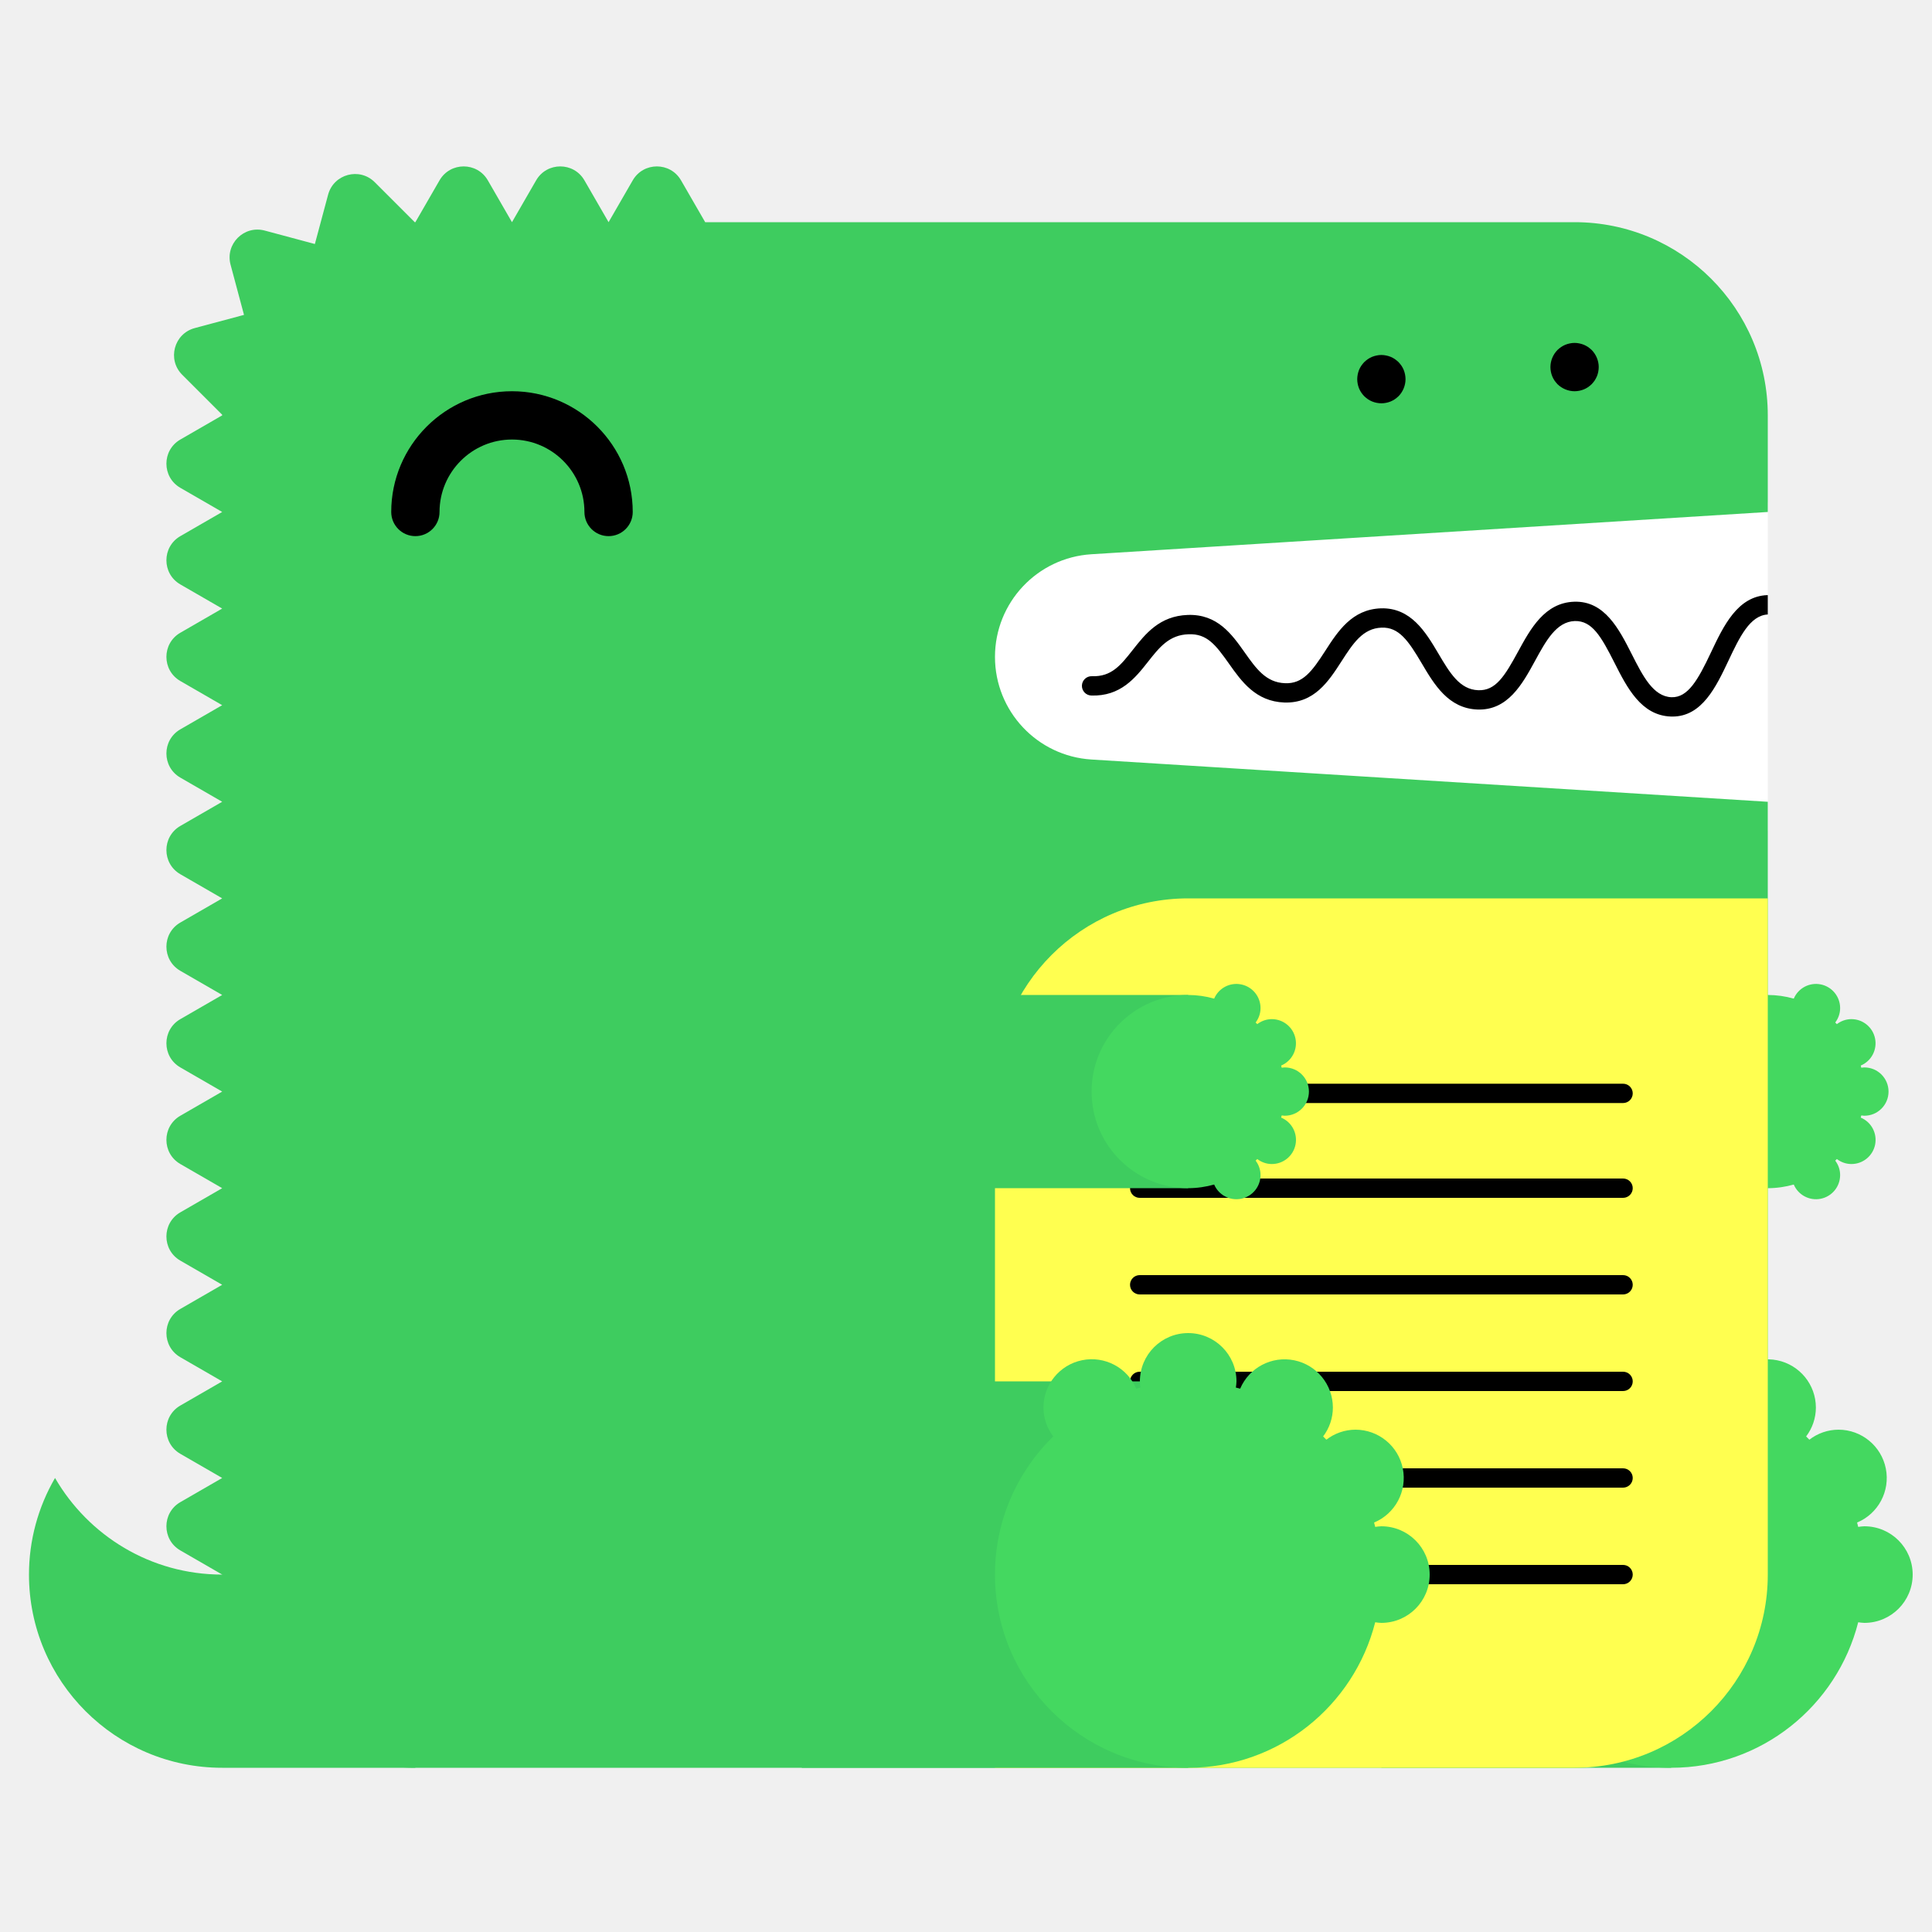
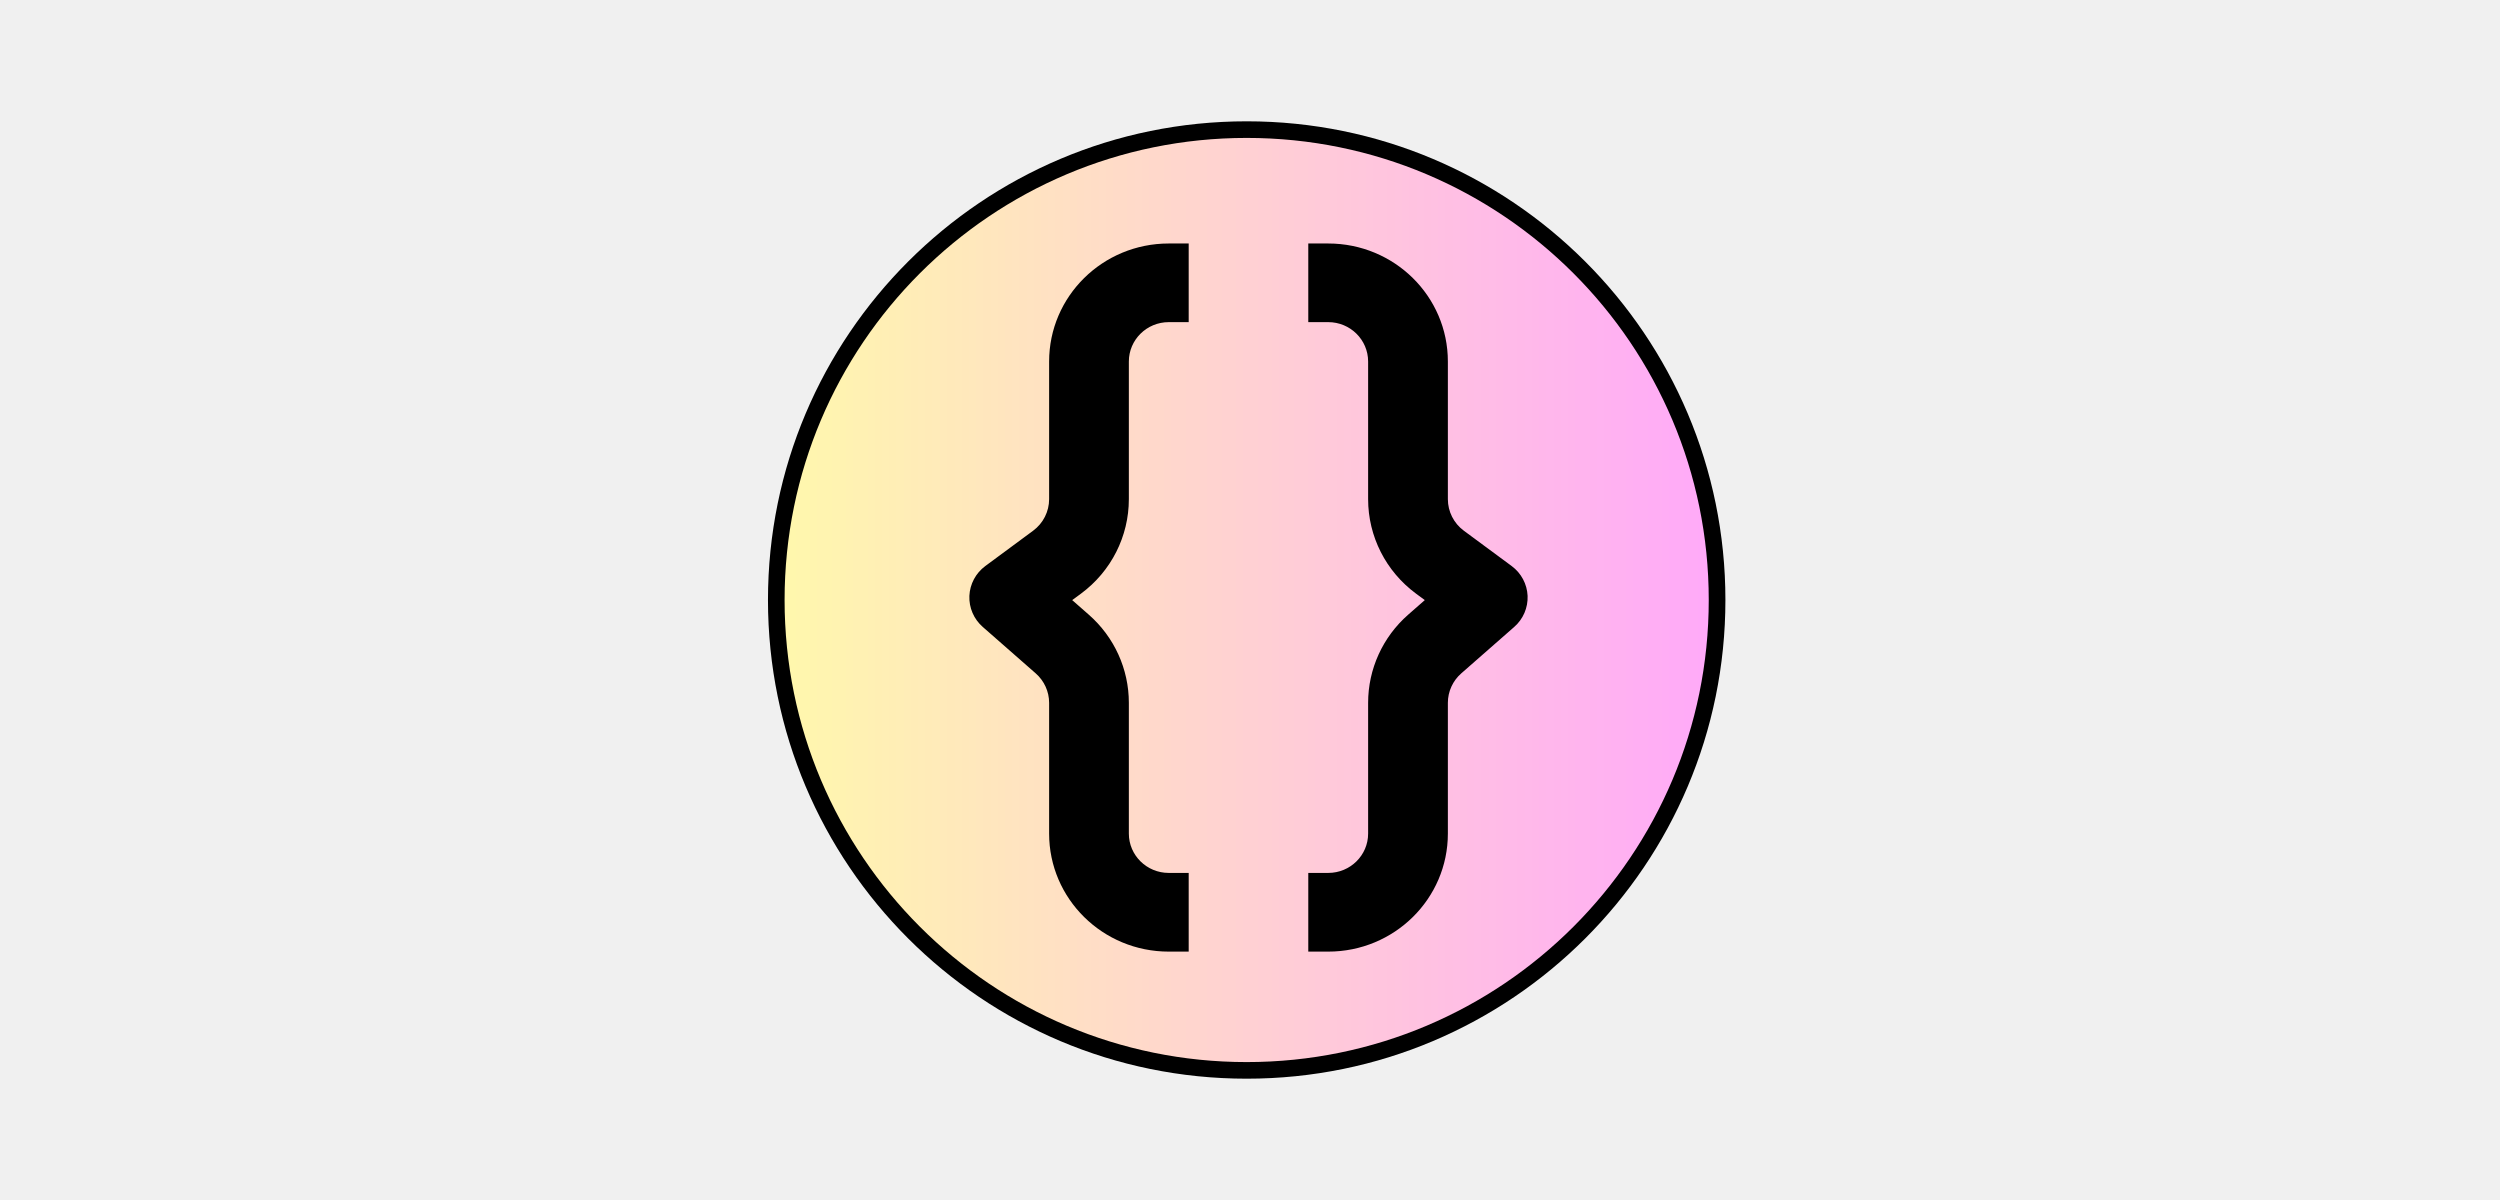
- <svg xmlns="http://www.w3.org/2000/svg" width="200" height="200" viewBox="0 0 200 200">
-   <g fill="none" fill-rule="evenodd">
-     <path fill="#FFF" d="M99 52h84v34H99z" />
-     <path d="M23 163c-7.398 0-13.843-4.027-17.303-10A19.886 19.886 0 0 0 3 163c0 11.046 8.954 20 20 20h20v-20H23z" fill="#3ECC5F" />
-     <path d="M112.98 57.376L183 53V43c0-11.046-8.954-20-20-20H73l-2.5-4.33c-1.112-1.925-3.889-1.925-5 0L63 23l-2.5-4.33c-1.111-1.925-3.889-1.925-5 0L53 23l-2.5-4.33c-1.111-1.925-3.889-1.925-5 0L43 23c-.022 0-.042.003-.065.003l-4.142-4.141c-1.57-1.571-4.252-.853-4.828 1.294l-1.369 5.104-5.192-1.392c-2.148-.575-4.111 1.389-3.535 3.536l1.39 5.193-5.102 1.367c-2.148.576-2.867 3.259-1.296 4.83l4.142 4.142c0 .021-.003.042-.003.064l-4.33 2.5c-1.925 1.111-1.925 3.889 0 5L23 53l-4.33 2.5c-1.925 1.111-1.925 3.889 0 5L23 63l-4.33 2.5c-1.925 1.111-1.925 3.889 0 5L23 73l-4.33 2.5c-1.925 1.111-1.925 3.889 0 5L23 83l-4.33 2.5c-1.925 1.111-1.925 3.889 0 5L23 93l-4.33 2.5c-1.925 1.111-1.925 3.889 0 5L23 103l-4.33 2.5c-1.925 1.111-1.925 3.889 0 5L23 113l-4.33 2.5c-1.925 1.111-1.925 3.889 0 5L23 123l-4.33 2.5c-1.925 1.111-1.925 3.889 0 5L23 133l-4.33 2.5c-1.925 1.111-1.925 3.889 0 5L23 143l-4.33 2.5c-1.925 1.111-1.925 3.889 0 5L23 153l-4.33 2.5c-1.925 1.111-1.925 3.889 0 5L23 163c0 11.046 8.954 20 20 20h120c11.046 0 20-8.954 20-20V83l-70.02-4.376A10.645 10.645 0 0 1 103 68c0-5.621 4.37-10.273 9.98-10.624" fill="#3ECC5F" />
-     <path fill="#3ECC5F" d="M143 183h30v-40h-30z" />
-     <path d="M193 158c-.219 0-.428.037-.639.064-.038-.15-.074-.301-.116-.451A5 5 0 0 0 190.32 148a4.96 4.96 0 0 0-3.016 1.036 26.531 26.531 0 0 0-.335-.336 4.955 4.955 0 0 0 1.011-2.987 5 5 0 0 0-9.599-1.959c-.148-.042-.297-.077-.445-.115.027-.211.064-.42.064-.639a5 5 0 0 0-5-5 5 5 0 0 0-5 5c0 .219.037.428.064.639-.148.038-.297.073-.445.115a4.998 4.998 0 0 0-9.599 1.959c0 1.125.384 2.151 1.011 2.987-3.717 3.632-6.031 8.693-6.031 14.3 0 11.046 8.954 20 20 20 9.339 0 17.16-6.41 19.361-15.064.211.027.42.064.639.064a5 5 0 0 0 5-5 5 5 0 0 0-5-5" fill="#44D860" />
-     <path fill="#3ECC5F" d="M153 123h30v-20h-30z" />
-     <path d="M193 115.5a2.5 2.5 0 1 0 0-5c-.109 0-.214.019-.319.032-.02-.075-.037-.15-.058-.225a2.501 2.501 0 0 0-.963-4.807c-.569 0-1.088.197-1.508.518a6.653 6.653 0 0 0-.168-.168c.314-.417.506-.931.506-1.494a2.5 2.5 0 0 0-4.8-.979A9.987 9.987 0 0 0 183 103c-5.522 0-10 4.478-10 10s4.478 10 10 10c.934 0 1.833-.138 2.69-.377a2.5 2.5 0 0 0 4.8-.979c0-.563-.192-1.077-.506-1.494.057-.055.113-.111.168-.168.42.321.939.518 1.508.518a2.5 2.5 0 0 0 .963-4.807c.021-.074.038-.15.058-.225.105.013.21.032.319.032" fill="#44D860" />
-     <path d="M63 55.5a2.5 2.5 0 0 1-2.5-2.5c0-4.136-3.364-7.5-7.5-7.5s-7.5 3.364-7.5 7.5a2.5 2.5 0 1 1-5 0c0-6.893 5.607-12.5 12.5-12.5S65.5 46.107 65.5 53a2.5 2.5 0 0 1-2.5 2.5" fill="#000" />
-     <path d="M103 183h60c11.046 0 20-8.954 20-20V93h-60c-11.046 0-20 8.954-20 20v70z" fill="#FFFF50" />
-     <path d="M168.02 124h-50.04a1 1 0 1 1 0-2h50.04a1 1 0 1 1 0 2m0 20h-50.04a1 1 0 1 1 0-2h50.04a1 1 0 1 1 0 2m0 20h-50.04a1 1 0 1 1 0-2h50.04a1 1 0 1 1 0 2m0-49.814h-50.04a1 1 0 1 1 0-2h50.04a1 1 0 1 1 0 2m0 19.814h-50.04a1 1 0 1 1 0-2h50.04a1 1 0 1 1 0 2m0 20h-50.04a1 1 0 1 1 0-2h50.04a1 1 0 1 1 0 2M183 61.611c-.012 0-.022-.006-.034-.005-3.09.105-4.552 3.196-5.842 5.923-1.346 2.85-2.387 4.703-4.093 4.647-1.889-.068-2.969-2.202-4.113-4.46-1.314-2.594-2.814-5.536-5.963-5.426-3.046.104-4.513 2.794-5.807 5.167-1.377 2.528-2.314 4.065-4.121 3.994-1.927-.07-2.951-1.805-4.136-3.813-1.321-2.236-2.848-4.75-5.936-4.664-2.994.103-4.465 2.385-5.763 4.4-1.373 2.13-2.335 3.428-4.165 3.351-1.973-.07-2.992-1.51-4.171-3.177-1.324-1.873-2.816-3.993-5.895-3.89-2.928.1-4.399 1.97-5.696 3.618-1.232 1.564-2.194 2.802-4.229 2.724a1 1 0 0 0-.072 2c3.017.101 4.545-1.8 5.872-3.487 1.177-1.496 2.193-2.787 4.193-2.855 1.926-.082 2.829 1.115 4.195 3.045 1.297 1.834 2.769 3.914 5.731 4.021 3.103.104 4.596-2.215 5.918-4.267 1.182-1.834 2.202-3.417 4.15-3.484 1.793-.067 2.769 1.35 4.145 3.681 1.297 2.197 2.766 4.686 5.787 4.796 3.125.108 4.634-2.62 5.949-5.035 1.139-2.088 2.214-4.06 4.119-4.126 1.793-.042 2.728 1.595 4.111 4.33 1.292 2.553 2.757 5.445 5.825 5.556l.169.003c3.064 0 4.518-3.075 5.805-5.794 1.139-2.41 2.217-4.68 4.067-4.773v-2z" fill="#000" />
-     <path fill="#3ECC5F" d="M83 183h40v-40H83z" />
-     <path d="M143 158c-.219 0-.428.037-.639.064-.038-.15-.074-.301-.116-.451A5 5 0 0 0 140.32 148a4.96 4.96 0 0 0-3.016 1.036 26.531 26.531 0 0 0-.335-.336 4.955 4.955 0 0 0 1.011-2.987 5 5 0 0 0-9.599-1.959c-.148-.042-.297-.077-.445-.115.027-.211.064-.42.064-.639a5 5 0 0 0-5-5 5 5 0 0 0-5 5c0 .219.037.428.064.639-.148.038-.297.073-.445.115a4.998 4.998 0 0 0-9.599 1.959c0 1.125.384 2.151 1.011 2.987-3.717 3.632-6.031 8.693-6.031 14.3 0 11.046 8.954 20 20 20 9.339 0 17.16-6.41 19.361-15.064.211.027.42.064.639.064a5 5 0 0 0 5-5 5 5 0 0 0-5-5" fill="#44D860" />
-     <path fill="#3ECC5F" d="M83 123h40v-20H83z" />
-     <path d="M133 115.5a2.5 2.5 0 1 0 0-5c-.109 0-.214.019-.319.032-.02-.075-.037-.15-.058-.225a2.501 2.501 0 0 0-.963-4.807c-.569 0-1.088.197-1.508.518a6.653 6.653 0 0 0-.168-.168c.314-.417.506-.931.506-1.494a2.5 2.5 0 0 0-4.8-.979A9.987 9.987 0 0 0 123 103c-5.522 0-10 4.478-10 10s4.478 10 10 10c.934 0 1.833-.138 2.69-.377a2.5 2.5 0 0 0 4.8-.979c0-.563-.192-1.077-.506-1.494.057-.055.113-.111.168-.168.42.321.939.518 1.508.518a2.5 2.5 0 0 0 .963-4.807c.021-.074.038-.15.058-.225.105.013.21.032.319.032" fill="#44D860" />
-     <path d="M143 41.75c-.16 0-.33-.02-.49-.05a2.52 2.52 0 0 1-.47-.14c-.15-.06-.29-.14-.431-.23-.13-.09-.259-.2-.38-.31-.109-.12-.219-.24-.309-.38s-.17-.28-.231-.43a2.619 2.619 0 0 1-.189-.96c0-.16.02-.33.05-.49.03-.16.08-.31.139-.47.061-.15.141-.29.231-.43.09-.13.2-.26.309-.38.121-.11.25-.22.38-.31.141-.09.281-.17.431-.23.149-.06.31-.11.47-.14.32-.07.65-.07.98 0 .159.03.32.08.47.14.149.06.29.14.43.23.13.09.259.2.38.31.11.12.22.25.31.38.09.14.17.28.23.43.06.16.11.31.14.47.029.16.05.33.05.49 0 .66-.271 1.31-.73 1.77-.121.11-.25.22-.38.31-.14.09-.281.17-.43.23a2.565 2.565 0 0 1-.96.19m20-1.25c-.66 0-1.3-.27-1.771-.73a3.802 3.802 0 0 1-.309-.38c-.09-.14-.17-.28-.231-.43a2.619 2.619 0 0 1-.189-.96c0-.66.27-1.3.729-1.77.121-.11.25-.22.38-.31.141-.09.281-.17.431-.23.149-.06.31-.11.47-.14.32-.07.66-.07.98 0 .159.03.32.08.47.14.149.06.29.14.43.23.13.09.259.2.38.31.459.47.73 1.11.73 1.77 0 .16-.021.33-.05.49-.03.16-.08.32-.14.47-.07.15-.14.29-.23.43-.09.13-.2.26-.31.38-.121.11-.25.22-.38.31-.14.09-.281.17-.43.23a2.565 2.565 0 0 1-.96.19" fill="#000" />
+ <svg xmlns="http://www.w3.org/2000/svg" width="250" zoomAndPan="magnify" viewBox="0 0 187.5 90" height="120" preserveAspectRatio="xMidYMid meet" version="1.0">
+   <defs>
+     <clipPath id="050fe3693c">
+       <path d="M 57.598 9.098 L 129.406 9.098 L 129.406 80.902 L 57.598 80.902 Z M 57.598 9.098 " clip-rule="nonzero" />
+     </clipPath>
+     <clipPath id="d123531907">
+       <path d="M 93.5 9.098 C 73.672 9.098 57.598 25.172 57.598 45 C 57.598 64.828 73.672 80.902 93.5 80.902 C 113.328 80.902 129.406 64.828 129.406 45 C 129.406 25.172 113.328 9.098 93.5 9.098 Z M 93.5 9.098 " clip-rule="nonzero" />
+     </clipPath>
+     <clipPath id="8f41dc49b6">
+       <path d="M 58.844 10.344 L 128.156 10.344 L 128.156 79.656 L 58.844 79.656 Z M 58.844 10.344 " clip-rule="nonzero" />
+     </clipPath>
+     <clipPath id="8124eff24a">
+       <path d="M 93.5 10.344 C 74.359 10.344 58.844 25.859 58.844 45 C 58.844 64.141 74.359 79.656 93.5 79.656 C 112.641 79.656 128.156 64.141 128.156 45 C 128.156 25.859 112.641 10.344 93.5 10.344 Z M 93.5 10.344 " clip-rule="nonzero" />
+     </clipPath>
+     <linearGradient x1="-0" gradientTransform="matrix(0.270743, 0, 0, 0.270743, 58.8455, 10.34484)" y1="128" x2="256" gradientUnits="userSpaceOnUse" y2="128" id="1299fb61ec">
+       <stop stop-opacity="1" stop-color="rgb(100%, 96.899%, 67.799%)" offset="0" />
+       <stop stop-opacity="1" stop-color="rgb(100%, 96.779%, 67.915%)" offset="0.008" />
+       <stop stop-opacity="1" stop-color="rgb(100%, 96.541%, 68.147%)" offset="0.016" />
+       <stop stop-opacity="1" stop-color="rgb(100%, 96.301%, 68.381%)" offset="0.023" />
+       <stop stop-opacity="1" stop-color="rgb(100%, 96.062%, 68.614%)" offset="0.031" />
+       <stop stop-opacity="1" stop-color="rgb(100%, 95.824%, 68.846%)" offset="0.039" />
+       <stop stop-opacity="1" stop-color="rgb(100%, 95.584%, 69.08%)" offset="0.047" />
+       <stop stop-opacity="1" stop-color="rgb(100%, 95.345%, 69.312%)" offset="0.055" />
+       <stop stop-opacity="1" stop-color="rgb(100%, 95.107%, 69.545%)" offset="0.062" />
+       <stop stop-opacity="1" stop-color="rgb(100%, 94.867%, 69.778%)" offset="0.07" />
+       <stop stop-opacity="1" stop-color="rgb(100%, 94.627%, 70.01%)" offset="0.078" />
+       <stop stop-opacity="1" stop-color="rgb(100%, 94.388%, 70.244%)" offset="0.086" />
+       <stop stop-opacity="1" stop-color="rgb(100%, 94.15%, 70.476%)" offset="0.094" />
+       <stop stop-opacity="1" stop-color="rgb(100%, 93.91%, 70.709%)" offset="0.102" />
+       <stop stop-opacity="1" stop-color="rgb(100%, 93.671%, 70.941%)" offset="0.109" />
+       <stop stop-opacity="1" stop-color="rgb(100%, 93.433%, 71.175%)" offset="0.117" />
+       <stop stop-opacity="1" stop-color="rgb(100%, 93.193%, 71.408%)" offset="0.125" />
+       <stop stop-opacity="1" stop-color="rgb(100%, 92.953%, 71.64%)" offset="0.133" />
+       <stop stop-opacity="1" stop-color="rgb(100%, 92.715%, 71.873%)" offset="0.141" />
+       <stop stop-opacity="1" stop-color="rgb(100%, 92.476%, 72.105%)" offset="0.148" />
+       <stop stop-opacity="1" stop-color="rgb(100%, 92.236%, 72.339%)" offset="0.156" />
+       <stop stop-opacity="1" stop-color="rgb(100%, 91.998%, 72.571%)" offset="0.164" />
+       <stop stop-opacity="1" stop-color="rgb(100%, 91.759%, 72.804%)" offset="0.172" />
+       <stop stop-opacity="1" stop-color="rgb(100%, 91.519%, 73.038%)" offset="0.18" />
+       <stop stop-opacity="1" stop-color="rgb(100%, 91.281%, 73.27%)" offset="0.188" />
+       <stop stop-opacity="1" stop-color="rgb(100%, 91.042%, 73.503%)" offset="0.195" />
+       <stop stop-opacity="1" stop-color="rgb(100%, 90.802%, 73.735%)" offset="0.203" />
+       <stop stop-opacity="1" stop-color="rgb(100%, 90.564%, 73.969%)" offset="0.211" />
+       <stop stop-opacity="1" stop-color="rgb(100%, 90.324%, 74.2%)" offset="0.219" />
+       <stop stop-opacity="1" stop-color="rgb(100%, 90.085%, 74.434%)" offset="0.227" />
+       <stop stop-opacity="1" stop-color="rgb(100%, 89.847%, 74.667%)" offset="0.234" />
+       <stop stop-opacity="1" stop-color="rgb(100%, 89.607%, 74.899%)" offset="0.242" />
+       <stop stop-opacity="1" stop-color="rgb(100%, 89.368%, 75.133%)" offset="0.25" />
+       <stop stop-opacity="1" stop-color="rgb(100%, 89.13%, 75.365%)" offset="0.258" />
+       <stop stop-opacity="1" stop-color="rgb(100%, 88.89%, 75.598%)" offset="0.266" />
+       <stop stop-opacity="1" stop-color="rgb(100%, 88.651%, 75.83%)" offset="0.273" />
+       <stop stop-opacity="1" stop-color="rgb(100%, 88.412%, 76.064%)" offset="0.281" />
+       <stop stop-opacity="1" stop-color="rgb(100%, 88.173%, 76.297%)" offset="0.289" />
+       <stop stop-opacity="1" stop-color="rgb(100%, 87.933%, 76.529%)" offset="0.297" />
+       <stop stop-opacity="1" stop-color="rgb(100%, 87.695%, 76.762%)" offset="0.305" />
+       <stop stop-opacity="1" stop-color="rgb(100%, 87.456%, 76.994%)" offset="0.312" />
+       <stop stop-opacity="1" stop-color="rgb(100%, 87.216%, 77.228%)" offset="0.32" />
+       <stop stop-opacity="1" stop-color="rgb(100%, 86.978%, 77.461%)" offset="0.328" />
+       <stop stop-opacity="1" stop-color="rgb(100%, 86.739%, 77.693%)" offset="0.336" />
+       <stop stop-opacity="1" stop-color="rgb(100%, 86.499%, 77.927%)" offset="0.344" />
+       <stop stop-opacity="1" stop-color="rgb(100%, 86.261%, 78.159%)" offset="0.352" />
+       <stop stop-opacity="1" stop-color="rgb(100%, 86.021%, 78.392%)" offset="0.359" />
+       <stop stop-opacity="1" stop-color="rgb(100%, 85.782%, 78.624%)" offset="0.367" />
+       <stop stop-opacity="1" stop-color="rgb(100%, 85.544%, 78.857%)" offset="0.375" />
+       <stop stop-opacity="1" stop-color="rgb(100%, 85.304%, 79.091%)" offset="0.383" />
+       <stop stop-opacity="1" stop-color="rgb(100%, 85.065%, 79.323%)" offset="0.391" />
+       <stop stop-opacity="1" stop-color="rgb(100%, 84.827%, 79.556%)" offset="0.398" />
+       <stop stop-opacity="1" stop-color="rgb(100%, 84.587%, 79.788%)" offset="0.406" />
+       <stop stop-opacity="1" stop-color="rgb(100%, 84.348%, 80.022%)" offset="0.414" />
+       <stop stop-opacity="1" stop-color="rgb(100%, 84.109%, 80.254%)" offset="0.422" />
+       <stop stop-opacity="1" stop-color="rgb(100%, 83.87%, 80.487%)" offset="0.43" />
+       <stop stop-opacity="1" stop-color="rgb(100%, 83.63%, 80.721%)" offset="0.438" />
+       <stop stop-opacity="1" stop-color="rgb(100%, 83.392%, 80.952%)" offset="0.445" />
+       <stop stop-opacity="1" stop-color="rgb(100%, 83.153%, 81.186%)" offset="0.453" />
+       <stop stop-opacity="1" stop-color="rgb(100%, 82.913%, 81.418%)" offset="0.461" />
+       <stop stop-opacity="1" stop-color="rgb(100%, 82.675%, 81.651%)" offset="0.469" />
+       <stop stop-opacity="1" stop-color="rgb(100%, 82.436%, 81.883%)" offset="0.477" />
+       <stop stop-opacity="1" stop-color="rgb(100%, 82.196%, 82.117%)" offset="0.484" />
+       <stop stop-opacity="1" stop-color="rgb(100%, 81.958%, 82.35%)" offset="0.492" />
+       <stop stop-opacity="1" stop-color="rgb(100%, 81.718%, 82.582%)" offset="0.5" />
+       <stop stop-opacity="1" stop-color="rgb(100%, 81.479%, 82.816%)" offset="0.508" />
+       <stop stop-opacity="1" stop-color="rgb(100%, 81.241%, 83.047%)" offset="0.516" />
+       <stop stop-opacity="1" stop-color="rgb(100%, 81.001%, 83.281%)" offset="0.523" />
+       <stop stop-opacity="1" stop-color="rgb(100%, 80.762%, 83.513%)" offset="0.531" />
+       <stop stop-opacity="1" stop-color="rgb(100%, 80.524%, 83.746%)" offset="0.539" />
+       <stop stop-opacity="1" stop-color="rgb(100%, 80.284%, 83.98%)" offset="0.547" />
+       <stop stop-opacity="1" stop-color="rgb(100%, 80.045%, 84.212%)" offset="0.555" />
+       <stop stop-opacity="1" stop-color="rgb(100%, 79.807%, 84.445%)" offset="0.562" />
+       <stop stop-opacity="1" stop-color="rgb(100%, 79.567%, 84.677%)" offset="0.57" />
+       <stop stop-opacity="1" stop-color="rgb(100%, 79.327%, 84.911%)" offset="0.578" />
+       <stop stop-opacity="1" stop-color="rgb(100%, 79.088%, 85.144%)" offset="0.586" />
+       <stop stop-opacity="1" stop-color="rgb(100%, 78.85%, 85.376%)" offset="0.594" />
+       <stop stop-opacity="1" stop-color="rgb(100%, 78.61%, 85.609%)" offset="0.602" />
+       <stop stop-opacity="1" stop-color="rgb(100%, 78.371%, 85.841%)" offset="0.609" />
+       <stop stop-opacity="1" stop-color="rgb(100%, 78.133%, 86.075%)" offset="0.617" />
+       <stop stop-opacity="1" stop-color="rgb(100%, 77.893%, 86.307%)" offset="0.625" />
+       <stop stop-opacity="1" stop-color="rgb(100%, 77.654%, 86.54%)" offset="0.633" />
+       <stop stop-opacity="1" stop-color="rgb(100%, 77.415%, 86.774%)" offset="0.641" />
+       <stop stop-opacity="1" stop-color="rgb(100%, 77.176%, 87.006%)" offset="0.648" />
+       <stop stop-opacity="1" stop-color="rgb(100%, 76.936%, 87.239%)" offset="0.656" />
+       <stop stop-opacity="1" stop-color="rgb(100%, 76.698%, 87.471%)" offset="0.664" />
+       <stop stop-opacity="1" stop-color="rgb(100%, 76.459%, 87.704%)" offset="0.672" />
+       <stop stop-opacity="1" stop-color="rgb(100%, 76.219%, 87.936%)" offset="0.68" />
+       <stop stop-opacity="1" stop-color="rgb(100%, 75.981%, 88.17%)" offset="0.688" />
+       <stop stop-opacity="1" stop-color="rgb(100%, 75.742%, 88.403%)" offset="0.695" />
+       <stop stop-opacity="1" stop-color="rgb(100%, 75.502%, 88.635%)" offset="0.703" />
+       <stop stop-opacity="1" stop-color="rgb(100%, 75.264%, 88.869%)" offset="0.711" />
+       <stop stop-opacity="1" stop-color="rgb(100%, 75.024%, 89.101%)" offset="0.719" />
+       <stop stop-opacity="1" stop-color="rgb(100%, 74.785%, 89.334%)" offset="0.727" />
+       <stop stop-opacity="1" stop-color="rgb(100%, 74.547%, 89.566%)" offset="0.734" />
+       <stop stop-opacity="1" stop-color="rgb(100%, 74.307%, 89.799%)" offset="0.742" />
+       <stop stop-opacity="1" stop-color="rgb(100%, 74.068%, 90.033%)" offset="0.75" />
+       <stop stop-opacity="1" stop-color="rgb(100%, 73.83%, 90.265%)" offset="0.758" />
+       <stop stop-opacity="1" stop-color="rgb(100%, 73.59%, 90.498%)" offset="0.766" />
+       <stop stop-opacity="1" stop-color="rgb(100%, 73.351%, 90.73%)" offset="0.773" />
+       <stop stop-opacity="1" stop-color="rgb(100%, 73.112%, 90.964%)" offset="0.781" />
+       <stop stop-opacity="1" stop-color="rgb(100%, 72.873%, 91.197%)" offset="0.789" />
+       <stop stop-opacity="1" stop-color="rgb(100%, 72.633%, 91.429%)" offset="0.797" />
+       <stop stop-opacity="1" stop-color="rgb(100%, 72.395%, 91.663%)" offset="0.805" />
+       <stop stop-opacity="1" stop-color="rgb(100%, 72.156%, 91.895%)" offset="0.812" />
+       <stop stop-opacity="1" stop-color="rgb(100%, 71.916%, 92.128%)" offset="0.82" />
+       <stop stop-opacity="1" stop-color="rgb(100%, 71.678%, 92.36%)" offset="0.828" />
+       <stop stop-opacity="1" stop-color="rgb(100%, 71.439%, 92.593%)" offset="0.836" />
+       <stop stop-opacity="1" stop-color="rgb(100%, 71.199%, 92.827%)" offset="0.844" />
+       <stop stop-opacity="1" stop-color="rgb(100%, 70.961%, 93.059%)" offset="0.852" />
+       <stop stop-opacity="1" stop-color="rgb(100%, 70.721%, 93.292%)" offset="0.859" />
+       <stop stop-opacity="1" stop-color="rgb(100%, 70.482%, 93.524%)" offset="0.867" />
+       <stop stop-opacity="1" stop-color="rgb(100%, 70.244%, 93.758%)" offset="0.875" />
+       <stop stop-opacity="1" stop-color="rgb(100%, 70.004%, 93.99%)" offset="0.883" />
+       <stop stop-opacity="1" stop-color="rgb(100%, 69.765%, 94.223%)" offset="0.891" />
+       <stop stop-opacity="1" stop-color="rgb(100%, 69.527%, 94.456%)" offset="0.898" />
+       <stop stop-opacity="1" stop-color="rgb(100%, 69.287%, 94.688%)" offset="0.906" />
+       <stop stop-opacity="1" stop-color="rgb(100%, 69.048%, 94.922%)" offset="0.914" />
+       <stop stop-opacity="1" stop-color="rgb(100%, 68.81%, 95.154%)" offset="0.922" />
+       <stop stop-opacity="1" stop-color="rgb(100%, 68.57%, 95.387%)" offset="0.93" />
+       <stop stop-opacity="1" stop-color="rgb(100%, 68.33%, 95.619%)" offset="0.938" />
+       <stop stop-opacity="1" stop-color="rgb(100%, 68.092%, 95.853%)" offset="0.945" />
+       <stop stop-opacity="1" stop-color="rgb(100%, 67.853%, 96.086%)" offset="0.953" />
+       <stop stop-opacity="1" stop-color="rgb(100%, 67.613%, 96.318%)" offset="0.961" />
+       <stop stop-opacity="1" stop-color="rgb(100%, 67.375%, 96.552%)" offset="0.969" />
+       <stop stop-opacity="1" stop-color="rgb(100%, 67.136%, 96.783%)" offset="0.977" />
+       <stop stop-opacity="1" stop-color="rgb(100%, 66.896%, 97.017%)" offset="0.984" />
+       <stop stop-opacity="1" stop-color="rgb(100%, 66.658%, 97.249%)" offset="0.992" />
+       <stop stop-opacity="1" stop-color="rgb(100%, 66.418%, 97.482%)" offset="1" />
+     </linearGradient>
+     <clipPath id="ce39647560">
+       <path d="M 98 18.262 L 114.582 18.262 L 114.582 71.371 L 98 71.371 Z M 98 18.262 " clip-rule="nonzero" />
+     </clipPath>
+     <clipPath id="06cca9ec96">
+       <path d="M 72.691 18.262 L 90 18.262 L 90 71.371 L 72.691 71.371 Z M 72.691 18.262 " clip-rule="nonzero" />
+     </clipPath>
+   </defs>
+   <g clip-path="url(#050fe3693c)">
+     <g clip-path="url(#d123531907)">
+       <path fill="#000000" d="M 57.598 9.098 L 129.406 9.098 L 129.406 80.902 L 57.598 80.902 Z M 57.598 9.098 " fill-opacity="1" fill-rule="nonzero" />
+     </g>
+   </g>
+   <g clip-path="url(#8f41dc49b6)">
+     <g clip-path="url(#8124eff24a)">
+       <path fill="url(#1299fb61ec)" d="M 58.844 10.344 L 58.844 79.656 L 128.156 79.656 L 128.156 10.344 Z M 58.844 10.344 " fill-rule="nonzero" />
+     </g>
+   </g>
+   <g clip-path="url(#ce39647560)">
+     <path fill="#000000" d="M 99.617 24.16 L 98.121 24.16 L 98.121 18.262 L 99.617 18.262 C 104.574 18.262 108.59 22.223 108.59 27.113 L 108.59 37.438 C 108.59 38.367 109.031 39.242 109.785 39.801 L 113.375 42.453 C 114.094 42.984 114.531 43.809 114.57 44.691 C 114.605 45.578 114.238 46.434 113.566 47.02 L 109.594 50.504 C 108.957 51.062 108.59 51.867 108.59 52.711 L 108.59 62.52 C 108.59 67.406 104.574 71.371 99.617 71.371 L 98.121 71.371 L 98.121 65.469 L 99.617 65.469 C 101.27 65.469 102.609 64.148 102.609 62.52 L 102.609 52.711 C 102.609 50.18 103.703 47.773 105.621 46.094 L 106.859 45.008 L 106.199 44.52 C 103.938 42.848 102.609 40.227 102.609 37.438 L 102.609 27.113 C 102.609 25.484 101.27 24.16 99.617 24.16 Z M 99.617 24.16 " fill-opacity="1" fill-rule="evenodd" />
+   </g>
+   <g clip-path="url(#06cca9ec96)">
+     <path fill="#000000" d="M 87.656 24.16 L 89.152 24.16 L 89.152 18.262 L 87.656 18.262 C 82.699 18.262 78.684 22.223 78.684 27.113 L 78.684 37.438 C 78.684 38.367 78.242 39.242 77.488 39.801 L 73.898 42.453 C 73.18 42.984 72.742 43.809 72.703 44.691 C 72.668 45.578 73.035 46.434 73.707 47.02 L 77.68 50.504 C 78.316 51.062 78.684 51.867 78.684 52.711 L 78.684 62.52 C 78.684 67.406 82.699 71.371 87.656 71.371 L 89.152 71.371 L 89.152 65.469 L 87.656 65.469 C 86.004 65.469 84.664 64.148 84.664 62.52 L 84.664 52.711 C 84.664 50.18 83.57 47.773 81.652 46.094 L 80.414 45.008 L 81.078 44.52 C 83.336 42.848 84.664 40.227 84.664 37.438 L 84.664 27.113 C 84.664 25.484 86.004 24.16 87.656 24.16 Z M 87.656 24.16 " fill-opacity="1" fill-rule="evenodd" />
  </g>
</svg>
